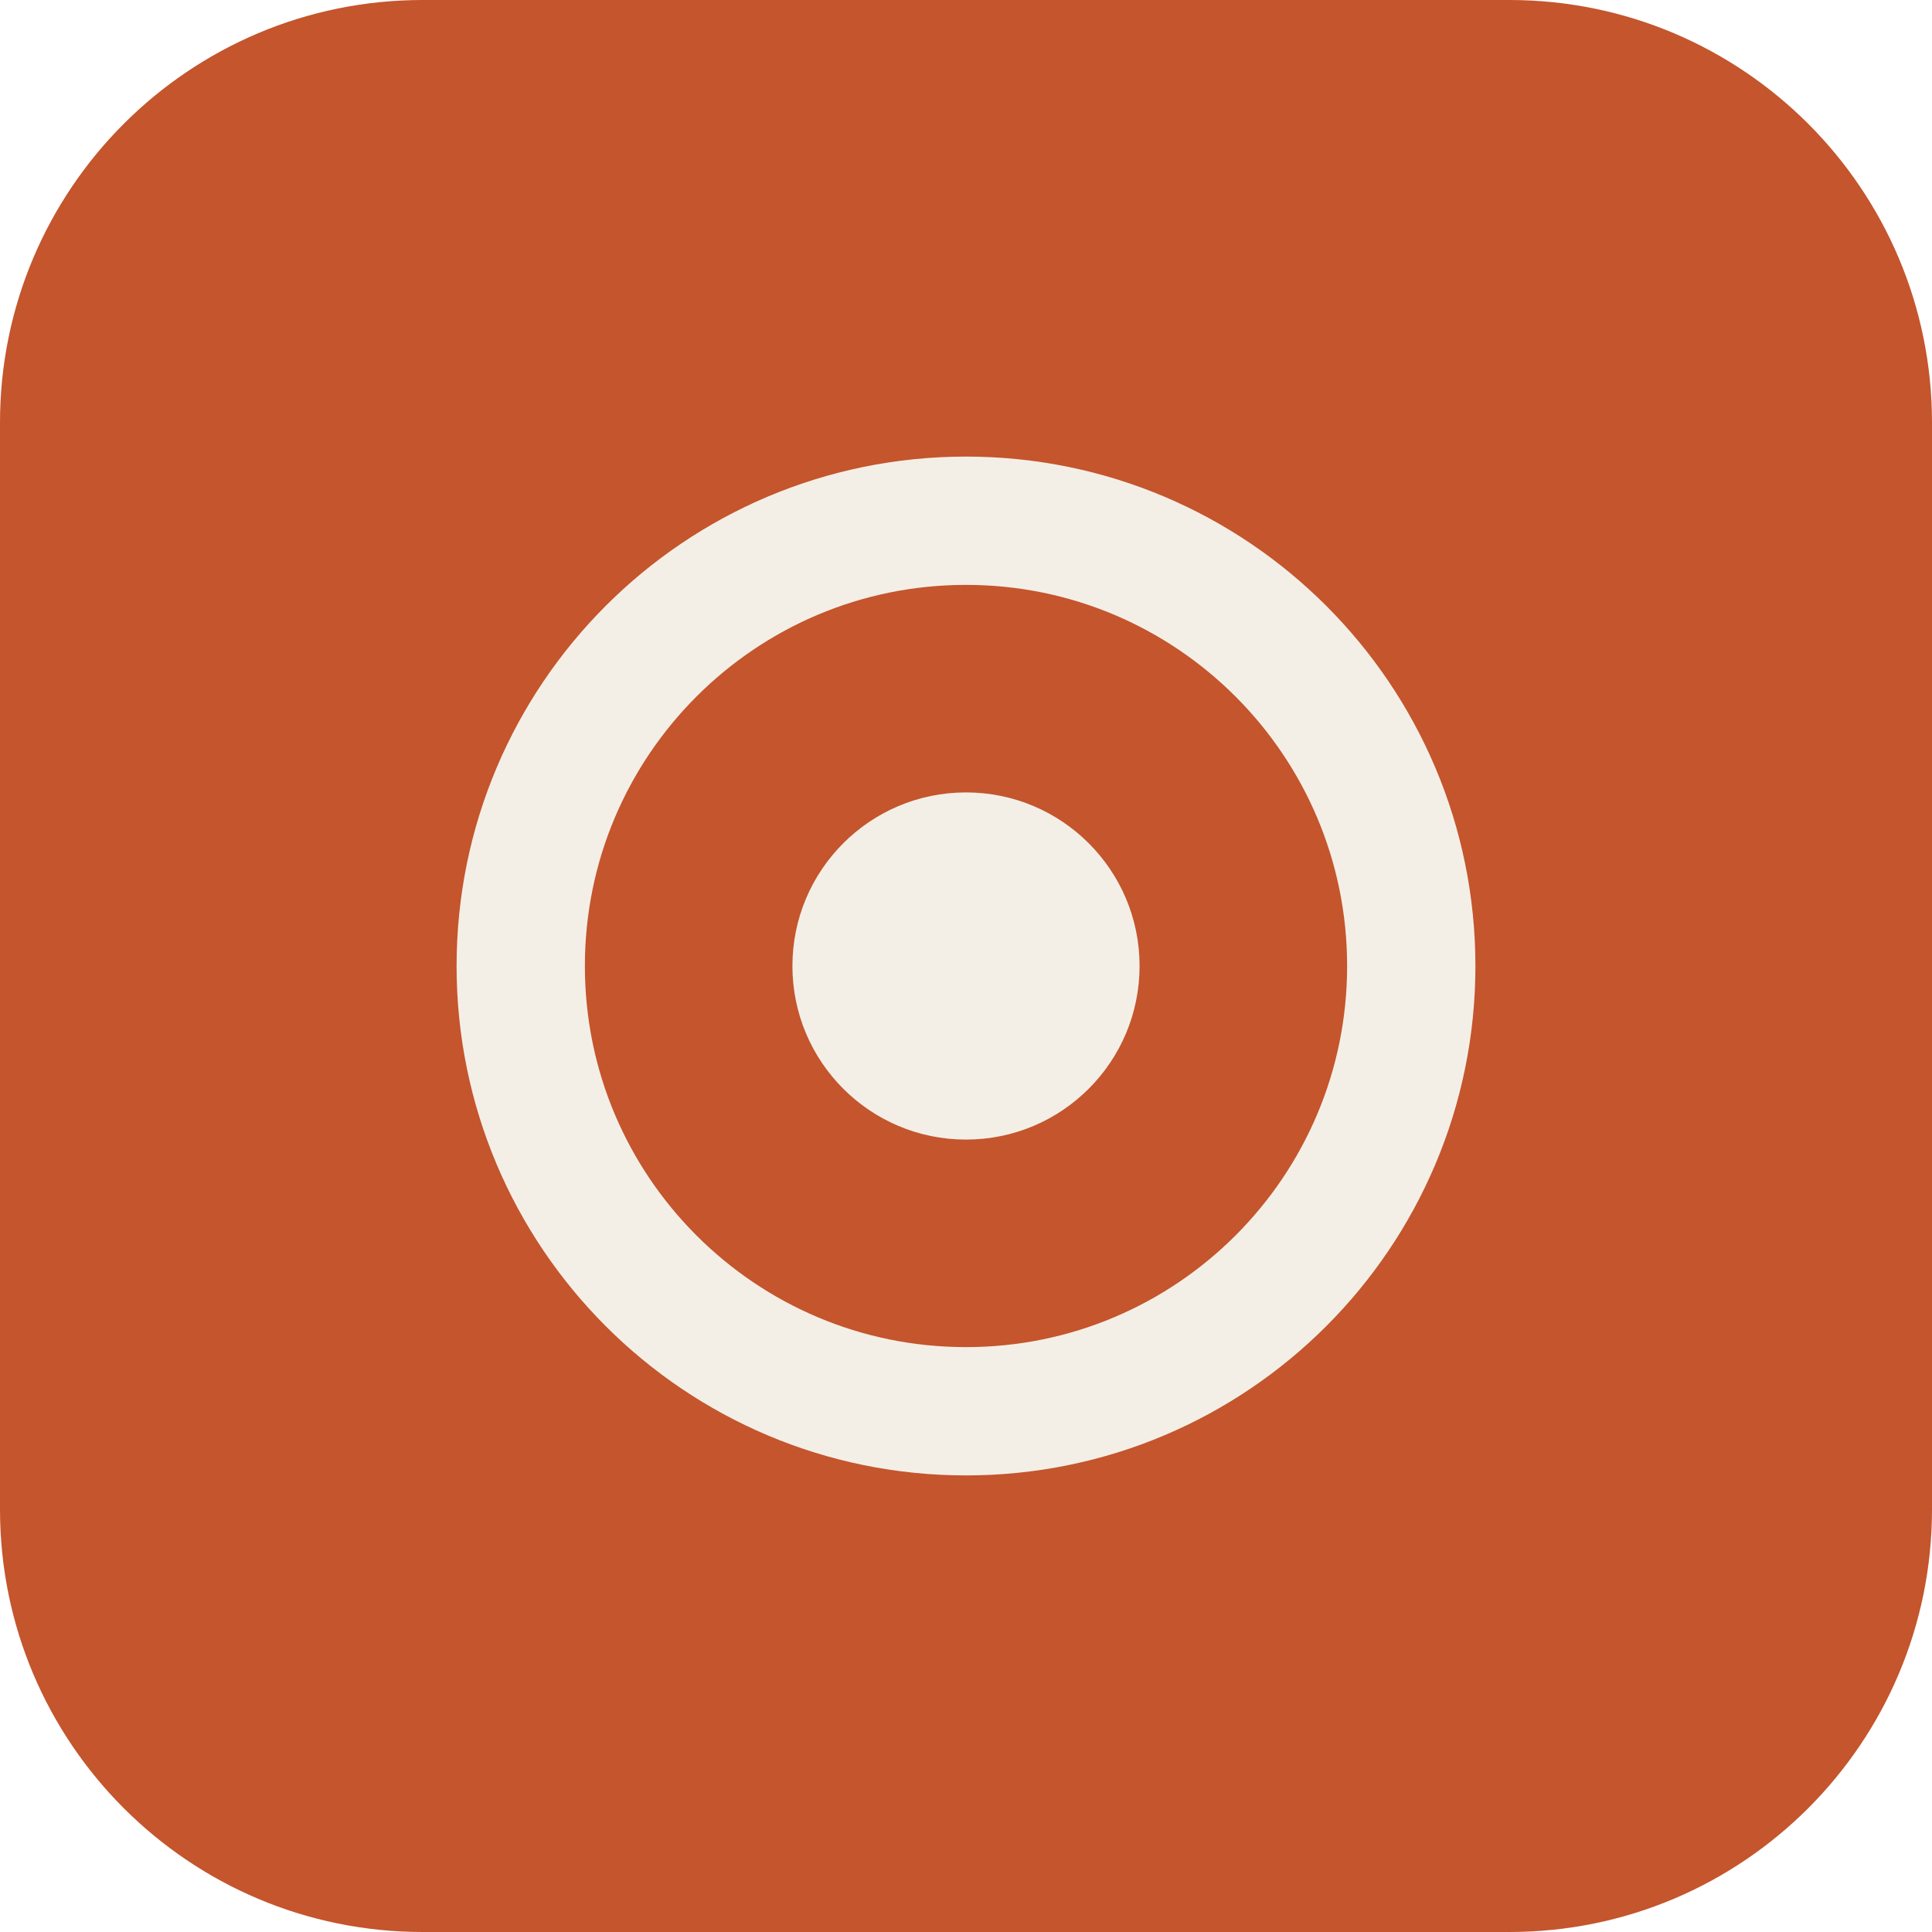
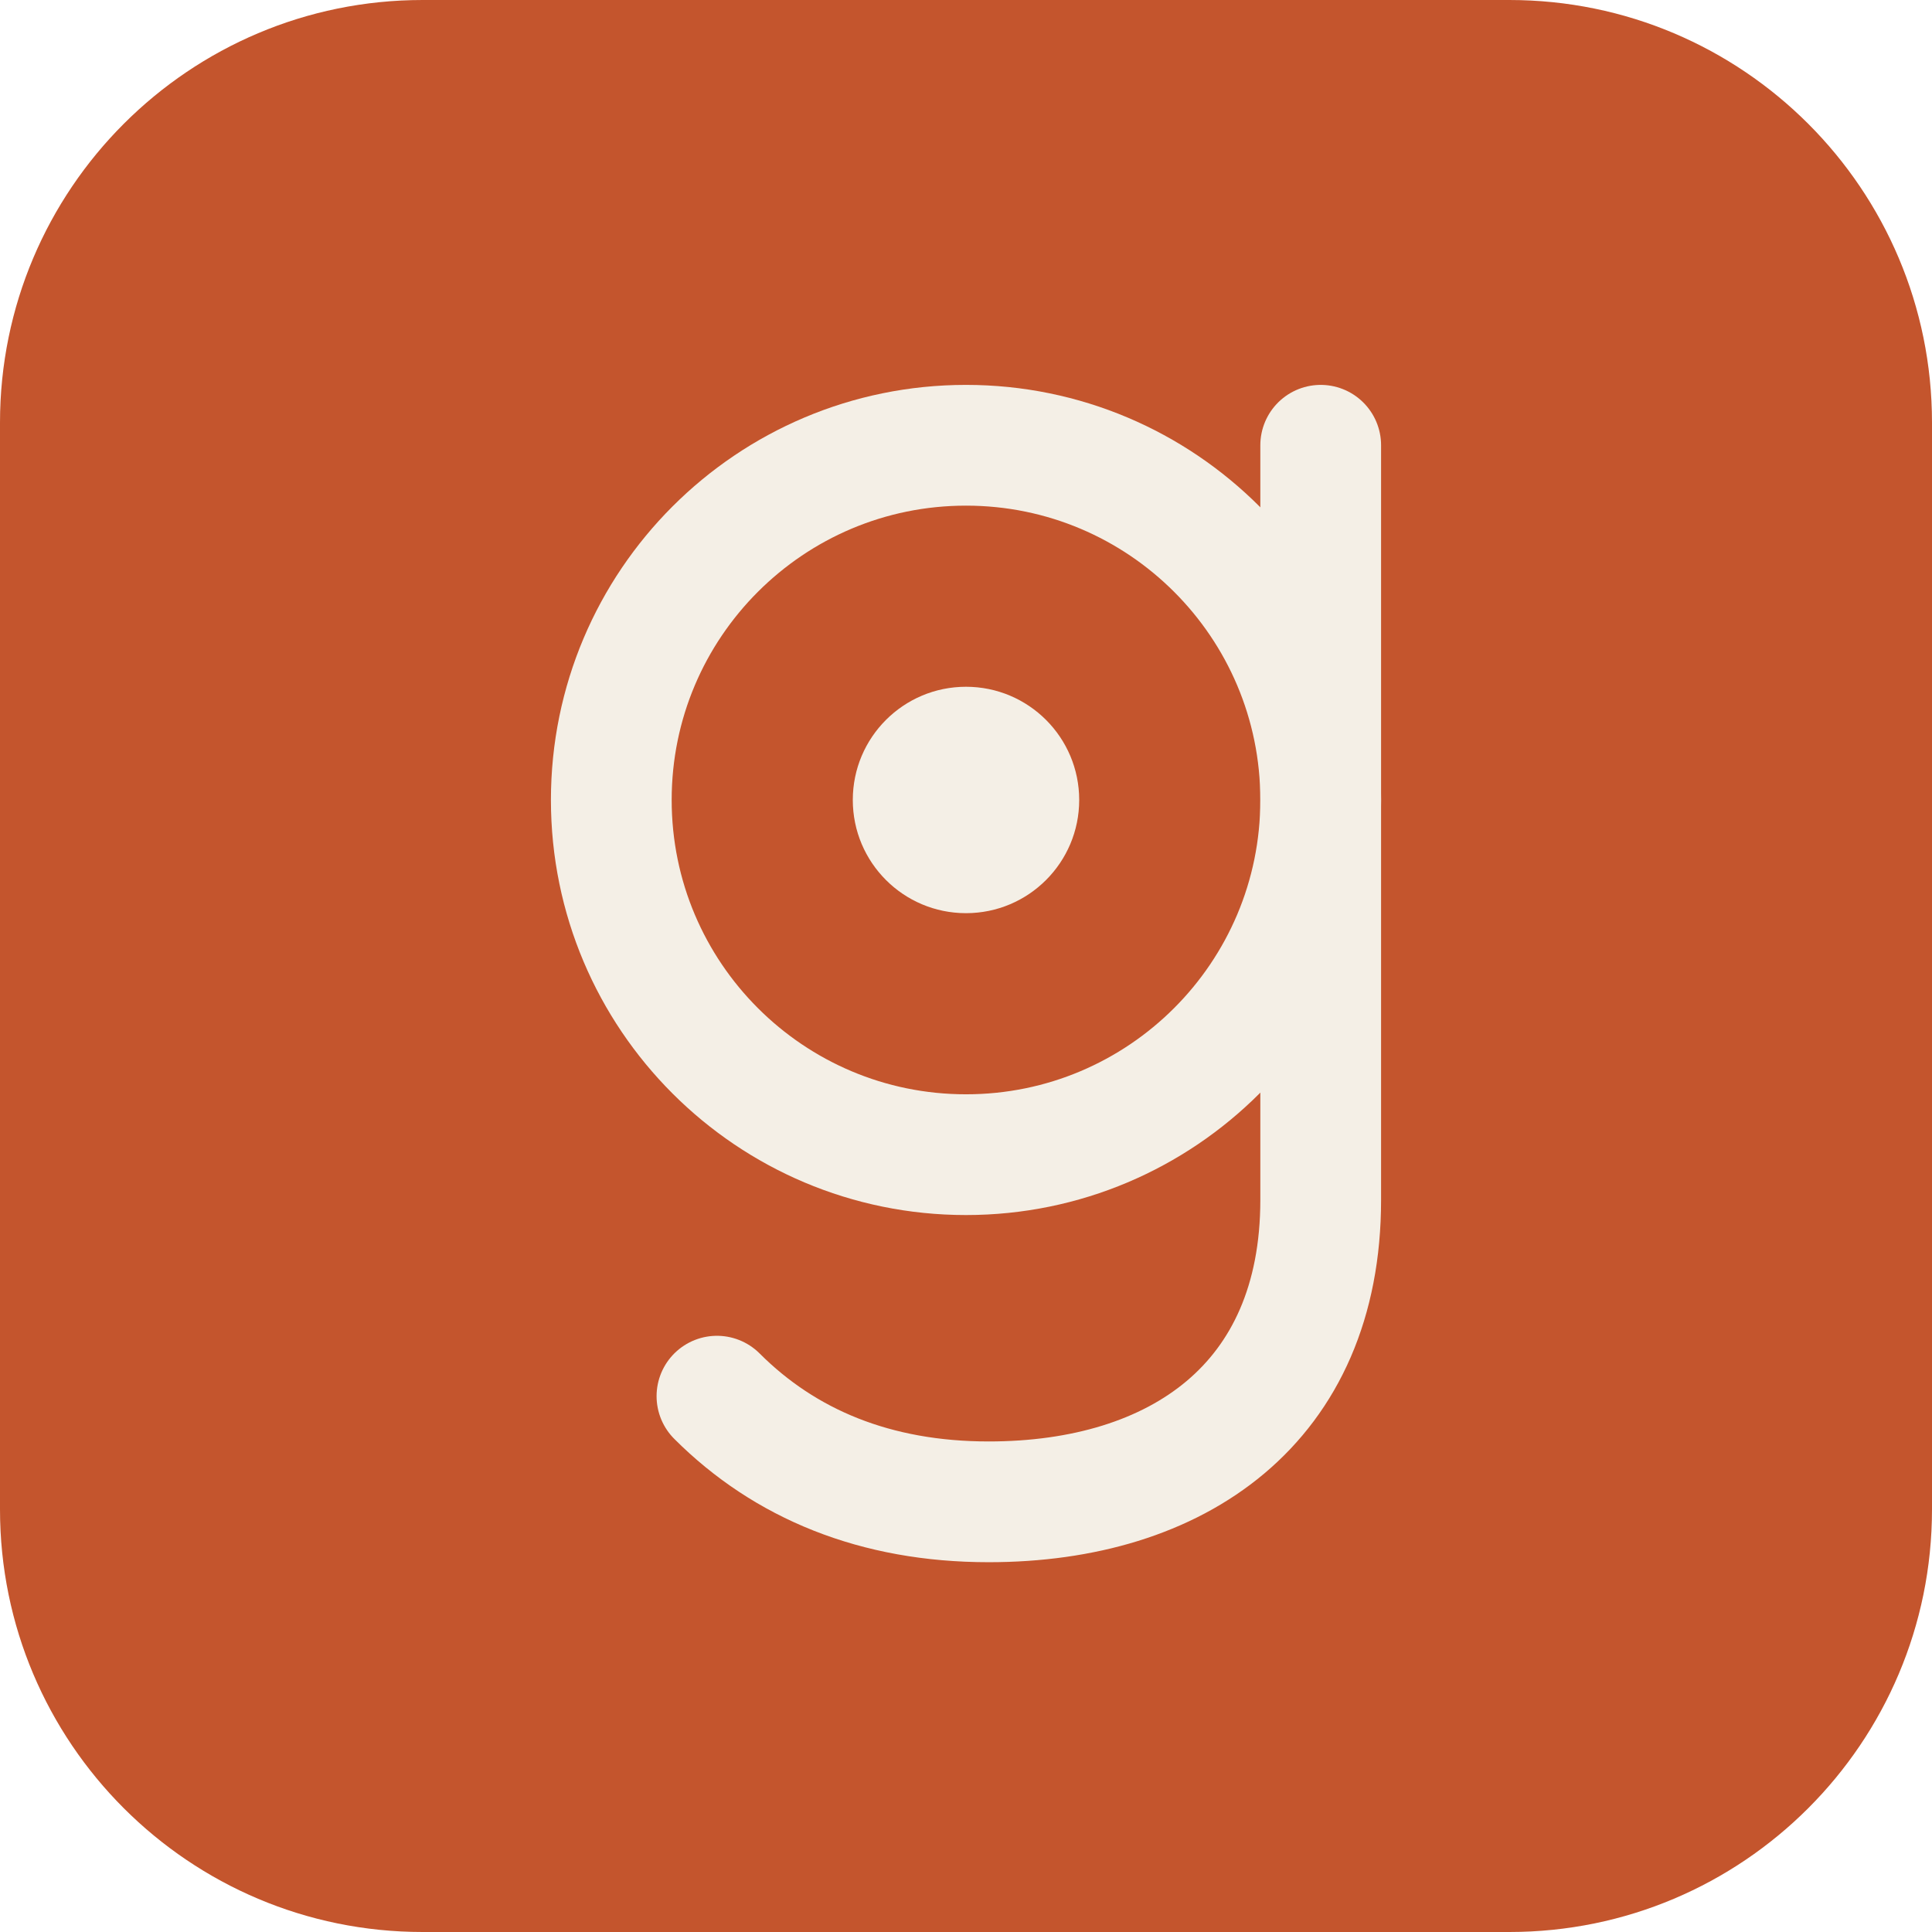
<svg xmlns="http://www.w3.org/2000/svg" viewBox="0 0 512 512">
  <rect width="512" height="512" rx="112" fill="#c4552d" />
-   <circle cx="256" cy="256" r="118" fill="none" stroke="#f4efe6" stroke-width="34" />
-   <circle cx="256" cy="256" r="46" fill="#f4efe6" />
+   <circle cx="256" cy="212" r="94" fill="none" stroke="#f4efe6" stroke-width="32" />
+   <circle cx="256" cy="212" r="30" fill="#f4efe6" />
+   <path d="M350 118V318C350 372 312 398 262 398C232 398 208 388 190 370" fill="none" stroke="#f4efe6" stroke-width="32" stroke-linecap="round" stroke-linejoin="round" />
</svg>
